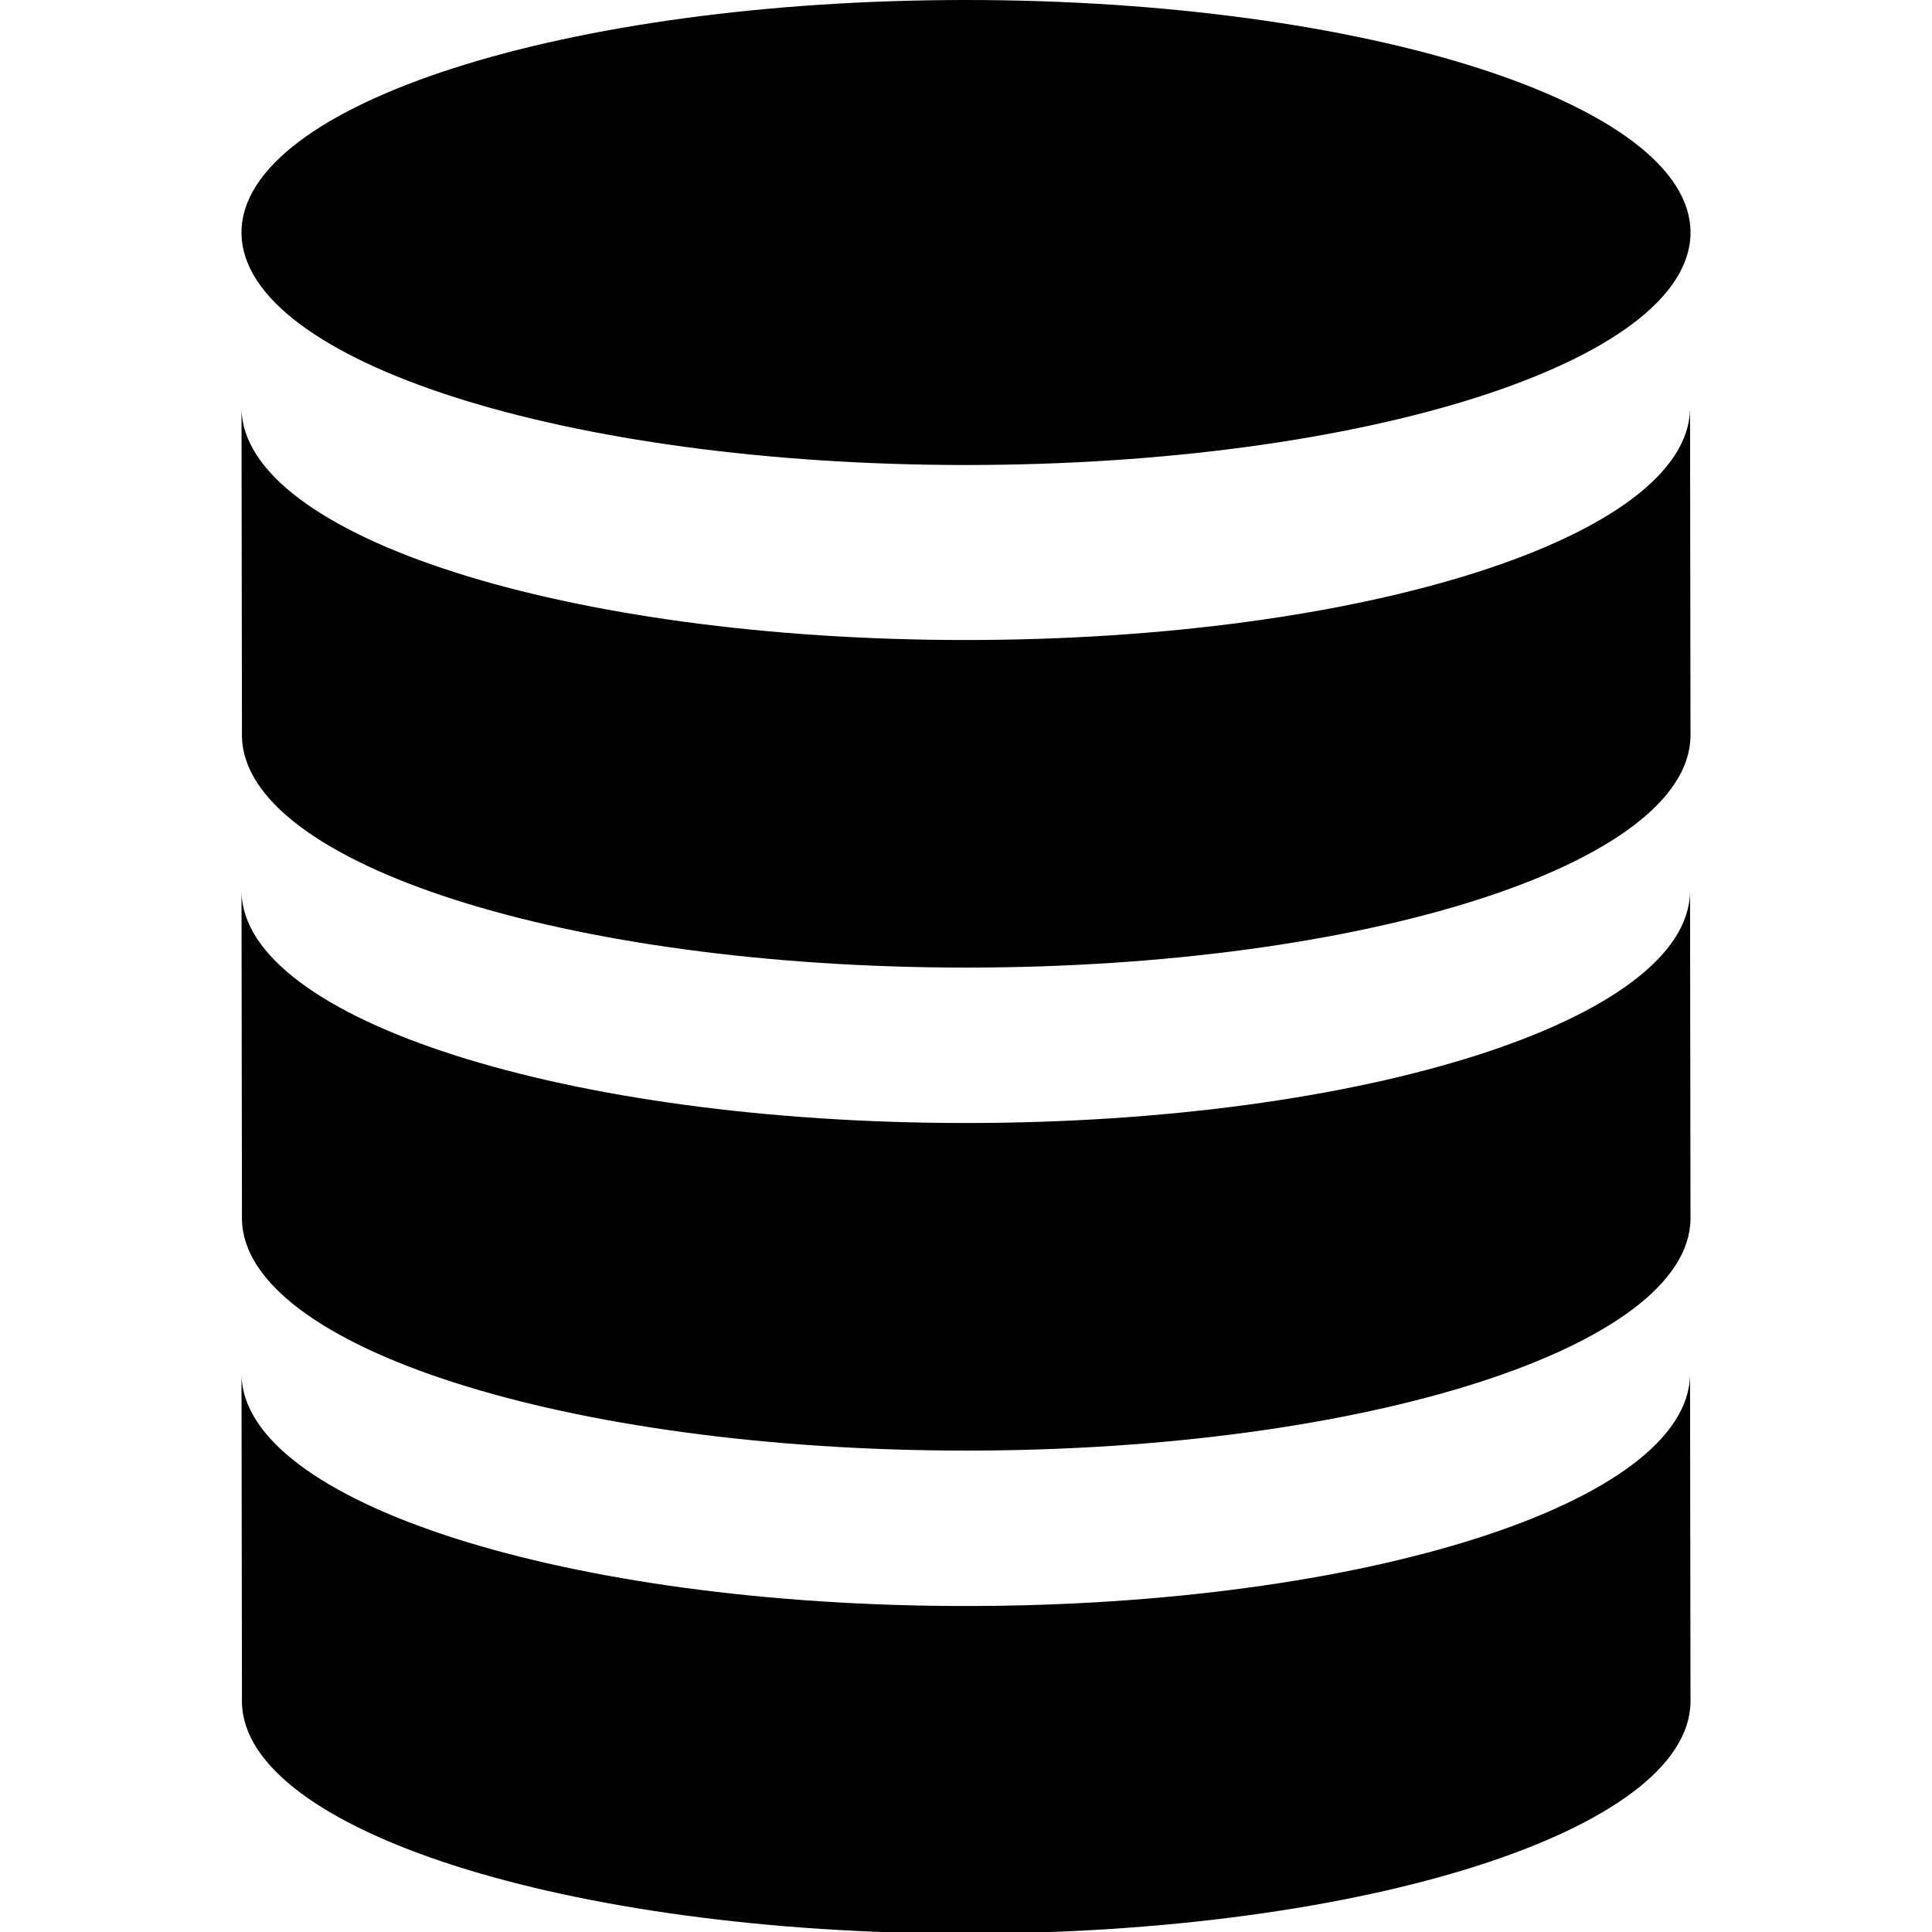
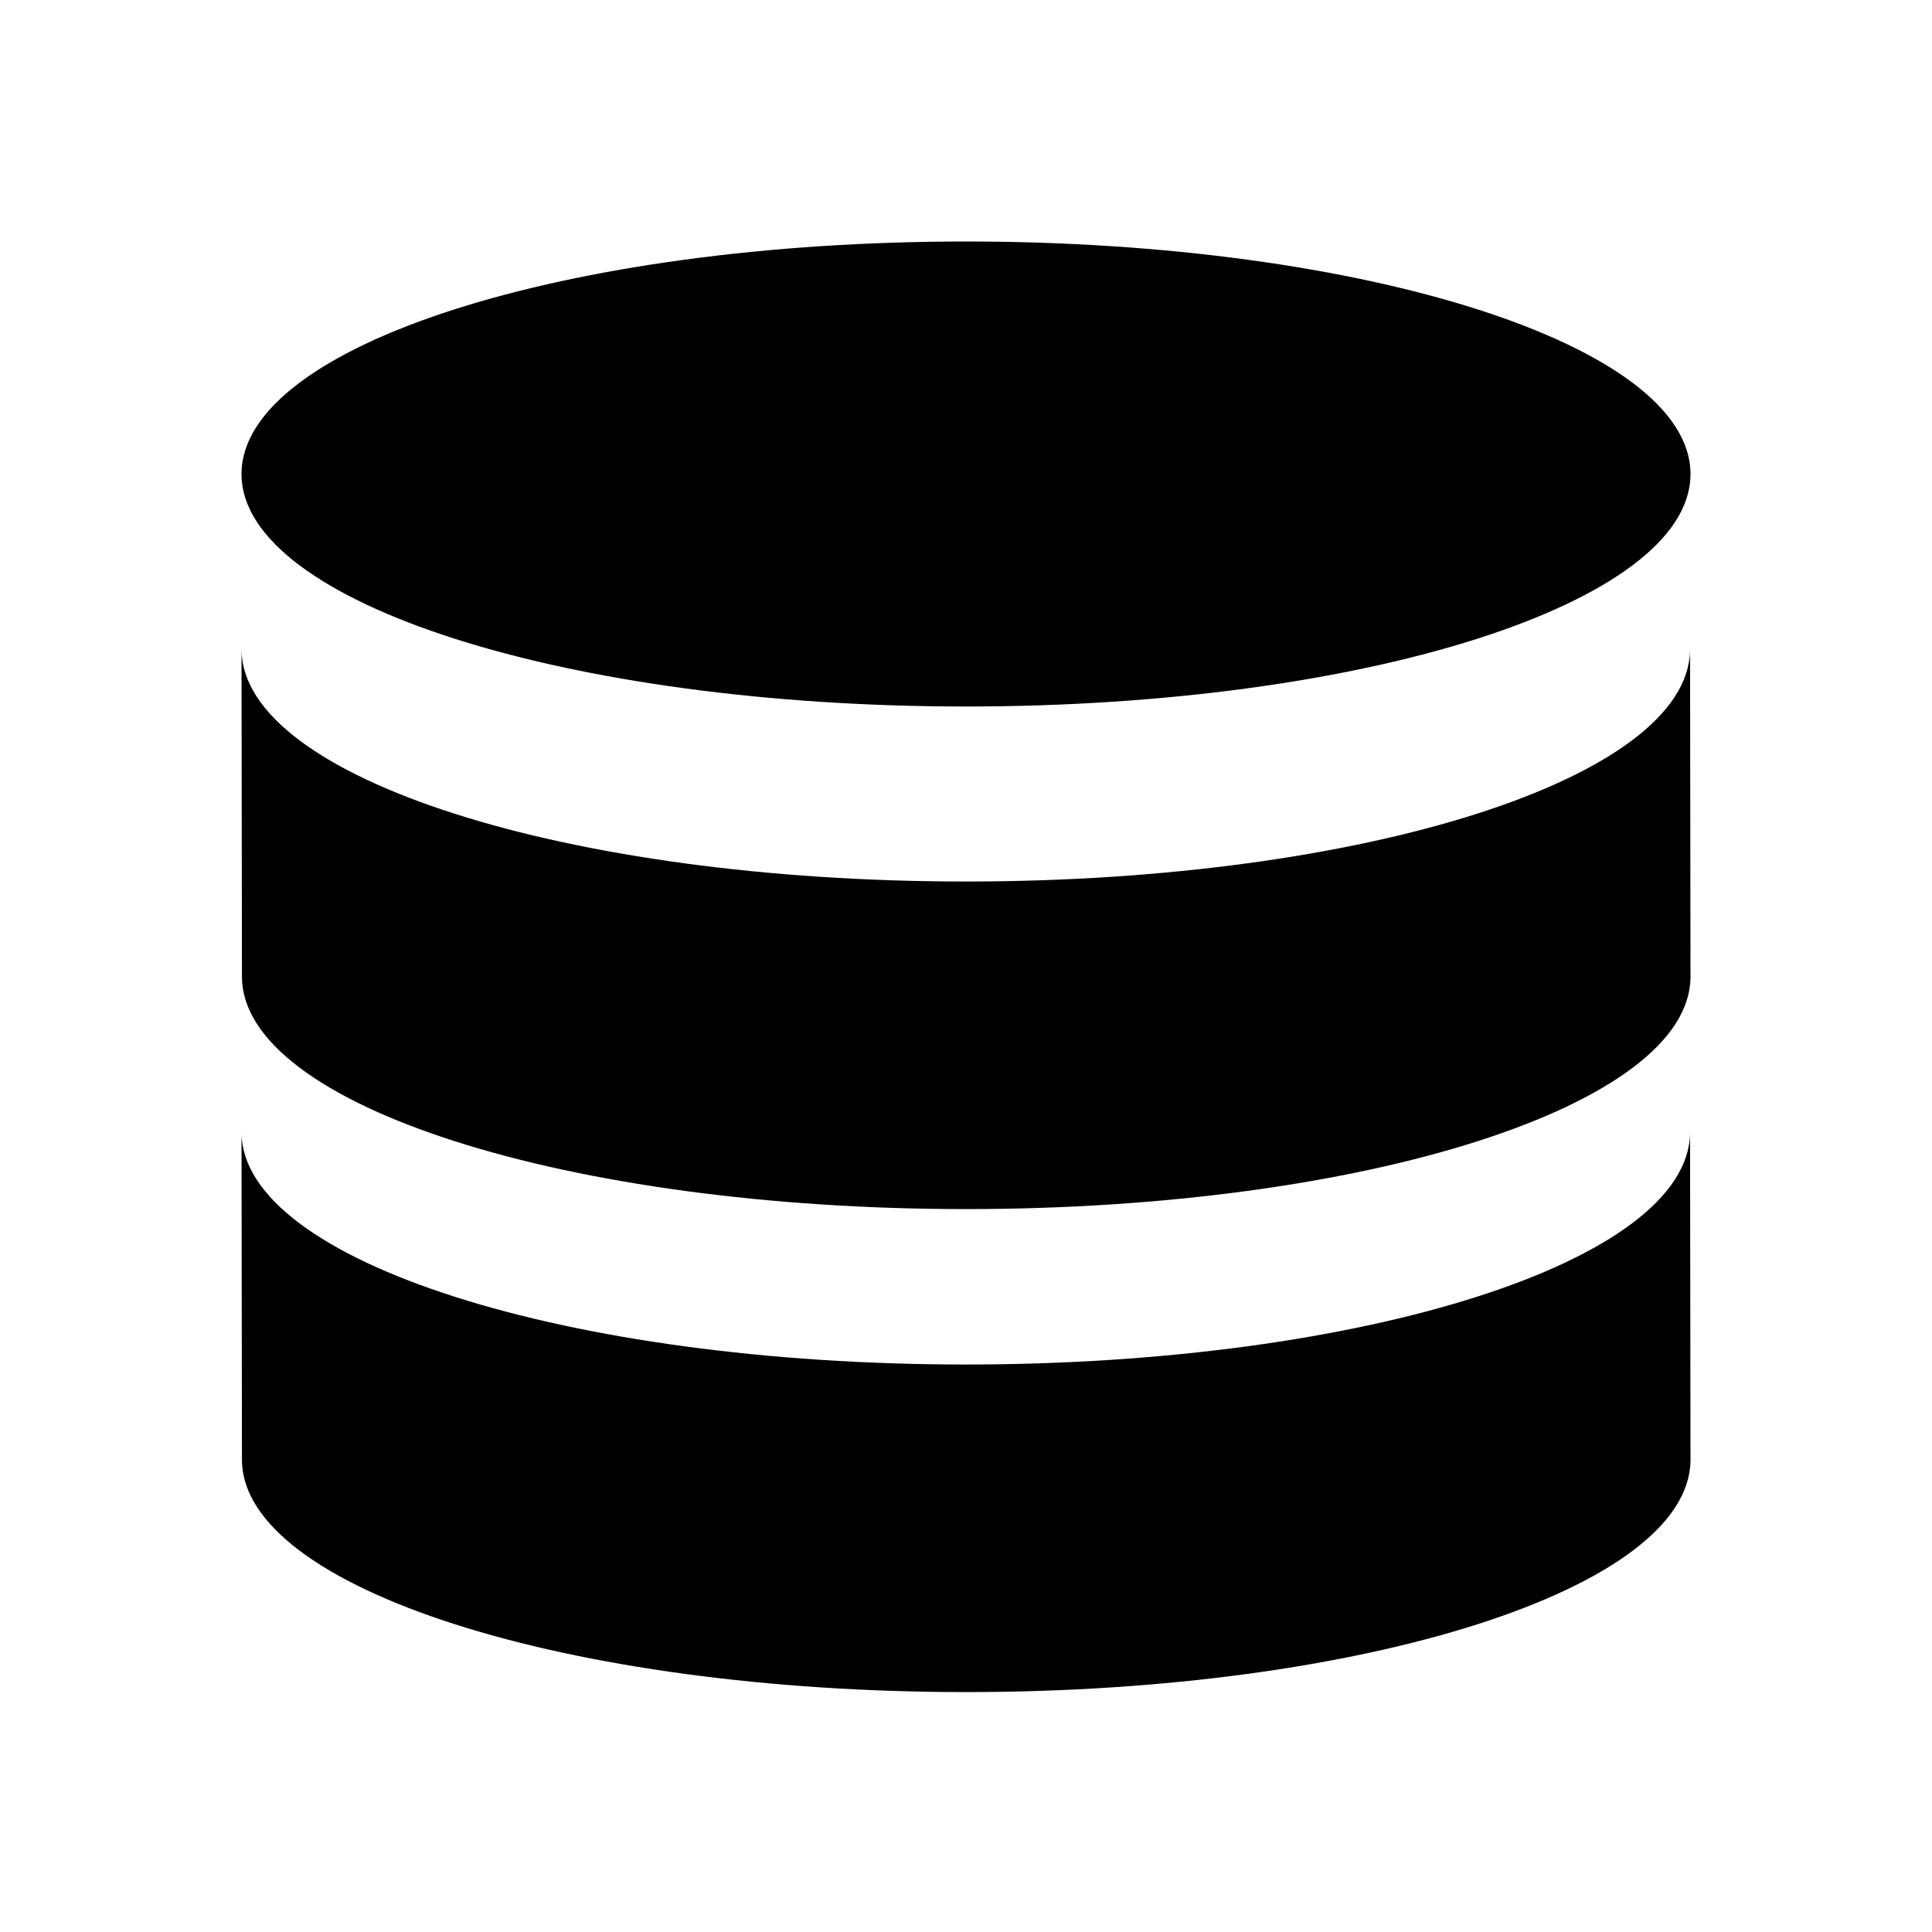
<svg xmlns="http://www.w3.org/2000/svg" viewBox="0 0 512 512">
  <g id="data">
-     <path d="M448,61.61c0,.11,0,.22,0,.33-.53,33.88-86.29,61.29-192,61.29S64.54,95.82,64,61.94c0-.11,0-.22,0-.33C64,27.59,150,0,256,0S448,27.59,448,61.61ZM447.88,108c0,.11,0,.21,0,.32-.53,33.88-86.26,61.29-191.93,61.29S64.54,142.2,64,108.32V108l.12,86.81c0,.11,0,.21,0,.32.53,33.88,86.26,61.29,191.93,61.29S447.46,229,448,195.13c0-.11,0-.21,0-.32Zm0,128c0,.11,0,.21,0,.32-.53,33.88-86.26,61.29-191.93,61.29S64.54,270.2,64,236.32V236l.12,86.81c0,.11,0,.21,0,.32.53,33.88,86.26,61.29,191.93,61.29S447.46,357,448,323.13c0-.11,0-.21,0-.32Zm0,128c0,.11,0,.21,0,.32-.53,33.88-86.26,61.29-191.93,61.29S64.54,398.2,64,364.32V364l.12,86.81c0,.11,0,.21,0,.32.53,33.88,86.26,61.29,191.93,61.29S447.46,485,448,451.13c0-.11,0-.21,0-.32Z" />
+     <path d="M448,125.61c0,.11,0,.22,0,.33-.53,33.88-86.29,61.29-192,61.29S64.54,159.82,64,125.94c0-.11,0-.22,0-.33C64,91.59,150,64,256,64S448,91.59,448,125.61ZM447.88,172c0,.11,0,.21,0,.32-.53,33.88-86.26,61.29-191.93,61.29S64.54,206.2,64,172.32V172l.12,86.81c0,.11,0,.21,0,.32.53,33.88,86.26,61.29,191.93,61.29S447.46,293,448,259.13c0-.11,0-.21,0-.32Zm0,128c0,.11,0,.21,0,.32-.53,33.88-86.26,61.29-191.93,61.29S64.54,334.2,64,300.32V300l.12,86.81c0,.11,0,.21,0,.32.53,33.88,86.26,61.29,191.93,61.29S447.46,421,448,387.13c0-.11,0-.21,0-.32Z" />
  </g>
</svg>
